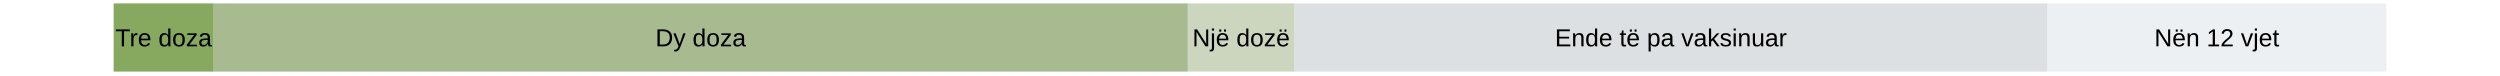
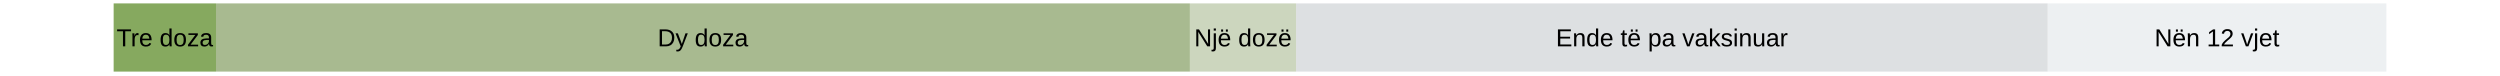
<svg xmlns="http://www.w3.org/2000/svg" class="svglite" width="720.00pt" height="21.60pt" viewBox="0 0 720.00 21.60">
  <defs>
    <style type="text/css">
    .svglite line, .svglite polyline, .svglite polygon, .svglite path, .svglite rect, .svglite circle {
      fill: none;
      stroke: #000000;
      stroke-linecap: round;
      stroke-linejoin: round;
      stroke-miterlimit: 10.00;
    }
  </style>
  </defs>
  <rect width="100%" height="100%" style="stroke: none; fill: none;" />
  <defs>
    <clipPath id="cpMC4wMHw3MjAuMDB8MC4wMHwyMS42MA==">
      <rect x="0.00" y="0.00" width="720.00" height="21.60" />
    </clipPath>
  </defs>
  <g clip-path="url(#cpMC4wMHw3MjAuMDB8MC4wMHwyMS42MA==)">
-     <rect x="589.63" y="0.98" width="97.64" height="19.64" style="stroke-width: 1.07; stroke: none; stroke-linecap: square; stroke-linejoin: miter; fill: #EDF0F2;" />
-     <rect x="372.81" y="0.98" width="216.82" height="19.64" style="stroke-width: 1.07; stroke: none; stroke-linecap: square; stroke-linejoin: miter; fill: #DDE0E2;" />
-     <rect x="342.10" y="0.98" width="30.72" height="19.64" style="stroke-width: 1.07; stroke: none; stroke-linecap: square; stroke-linejoin: miter; fill: #CCD6BE;" />
-     <rect x="61.52" y="0.98" width="280.57" height="19.64" style="stroke-width: 1.07; stroke: none; stroke-linecap: square; stroke-linejoin: miter; fill: #A8BA90;" />
-     <rect x="32.73" y="0.98" width="28.80" height="19.64" style="stroke-width: 1.07; stroke: none; stroke-linecap: square; stroke-linejoin: miter; fill: #86A95F;" />
-     <text x="638.45" y="13.35" text-anchor="middle" style="font-size: 7.11px; font-family: Arial;" textLength="35.95px" lengthAdjust="spacingAndGlyphs">Nën 12 vjet</text>
-     <text x="481.22" y="13.35" text-anchor="middle" style="font-size: 7.11px; font-family: Arial;" textLength="66.78px" lengthAdjust="spacingAndGlyphs">Ende të pa vaksinuar</text>
-     <text x="357.45" y="13.35" text-anchor="middle" style="font-size: 7.11px; font-family: Arial;" textLength="28.05px" lengthAdjust="spacingAndGlyphs">Një dozë</text>
-     <text x="201.81" y="13.35" text-anchor="middle" style="font-size: 7.11px; font-family: Arial;" textLength="26.08px" lengthAdjust="spacingAndGlyphs">Dy doza</text>
-     <text x="47.13" y="13.35" text-anchor="middle" style="font-size: 7.11px; font-family: Arial;" textLength="28.05px" lengthAdjust="spacingAndGlyphs">Tre doza</text>
+     <rect x="589.74" y="0.98" width="97.54" height="19.64" style="stroke-width: 1.07; stroke: none; stroke-linecap: square; stroke-linejoin: miter; fill: #EDF0F2;" />
+     <rect x="373.28" y="0.98" width="216.46" height="19.64" style="stroke-width: 1.07; stroke: none; stroke-linecap: square; stroke-linejoin: miter; fill: #DDE0E2;" />
+     <rect x="342.69" y="0.98" width="30.59" height="19.64" style="stroke-width: 1.07; stroke: none; stroke-linecap: square; stroke-linejoin: miter; fill: #CCD6BE;" />
+     <rect x="62.21" y="0.98" width="280.48" height="19.64" style="stroke-width: 1.07; stroke: none; stroke-linecap: square; stroke-linejoin: miter; fill: #A8BA90;" />
+     <rect x="32.73" y="0.98" width="29.48" height="19.64" style="stroke-width: 1.07; stroke: none; stroke-linecap: square; stroke-linejoin: miter; fill: #86A95F;" />
+     <text x="638.50" y="13.35" text-anchor="middle" style="font-size: 7.11px; font-family: Arial;" textLength="35.95px" lengthAdjust="spacingAndGlyphs">Nën 12 vjet</text>
+     <text x="481.51" y="13.35" text-anchor="middle" style="font-size: 7.11px; font-family: Arial;" textLength="66.78px" lengthAdjust="spacingAndGlyphs">Ende të pa vaksinuar</text>
+     <text x="357.98" y="13.35" text-anchor="middle" style="font-size: 7.11px; font-family: Arial;" textLength="28.05px" lengthAdjust="spacingAndGlyphs">Një dozë</text>
+     <text x="202.45" y="13.35" text-anchor="middle" style="font-size: 7.11px; font-family: Arial;" textLength="26.08px" lengthAdjust="spacingAndGlyphs">Dy doza</text>
+     <text x="47.47" y="13.35" text-anchor="middle" style="font-size: 7.11px; font-family: Arial;" textLength="28.05px" lengthAdjust="spacingAndGlyphs">Tre doza</text>
  </g>
</svg>
